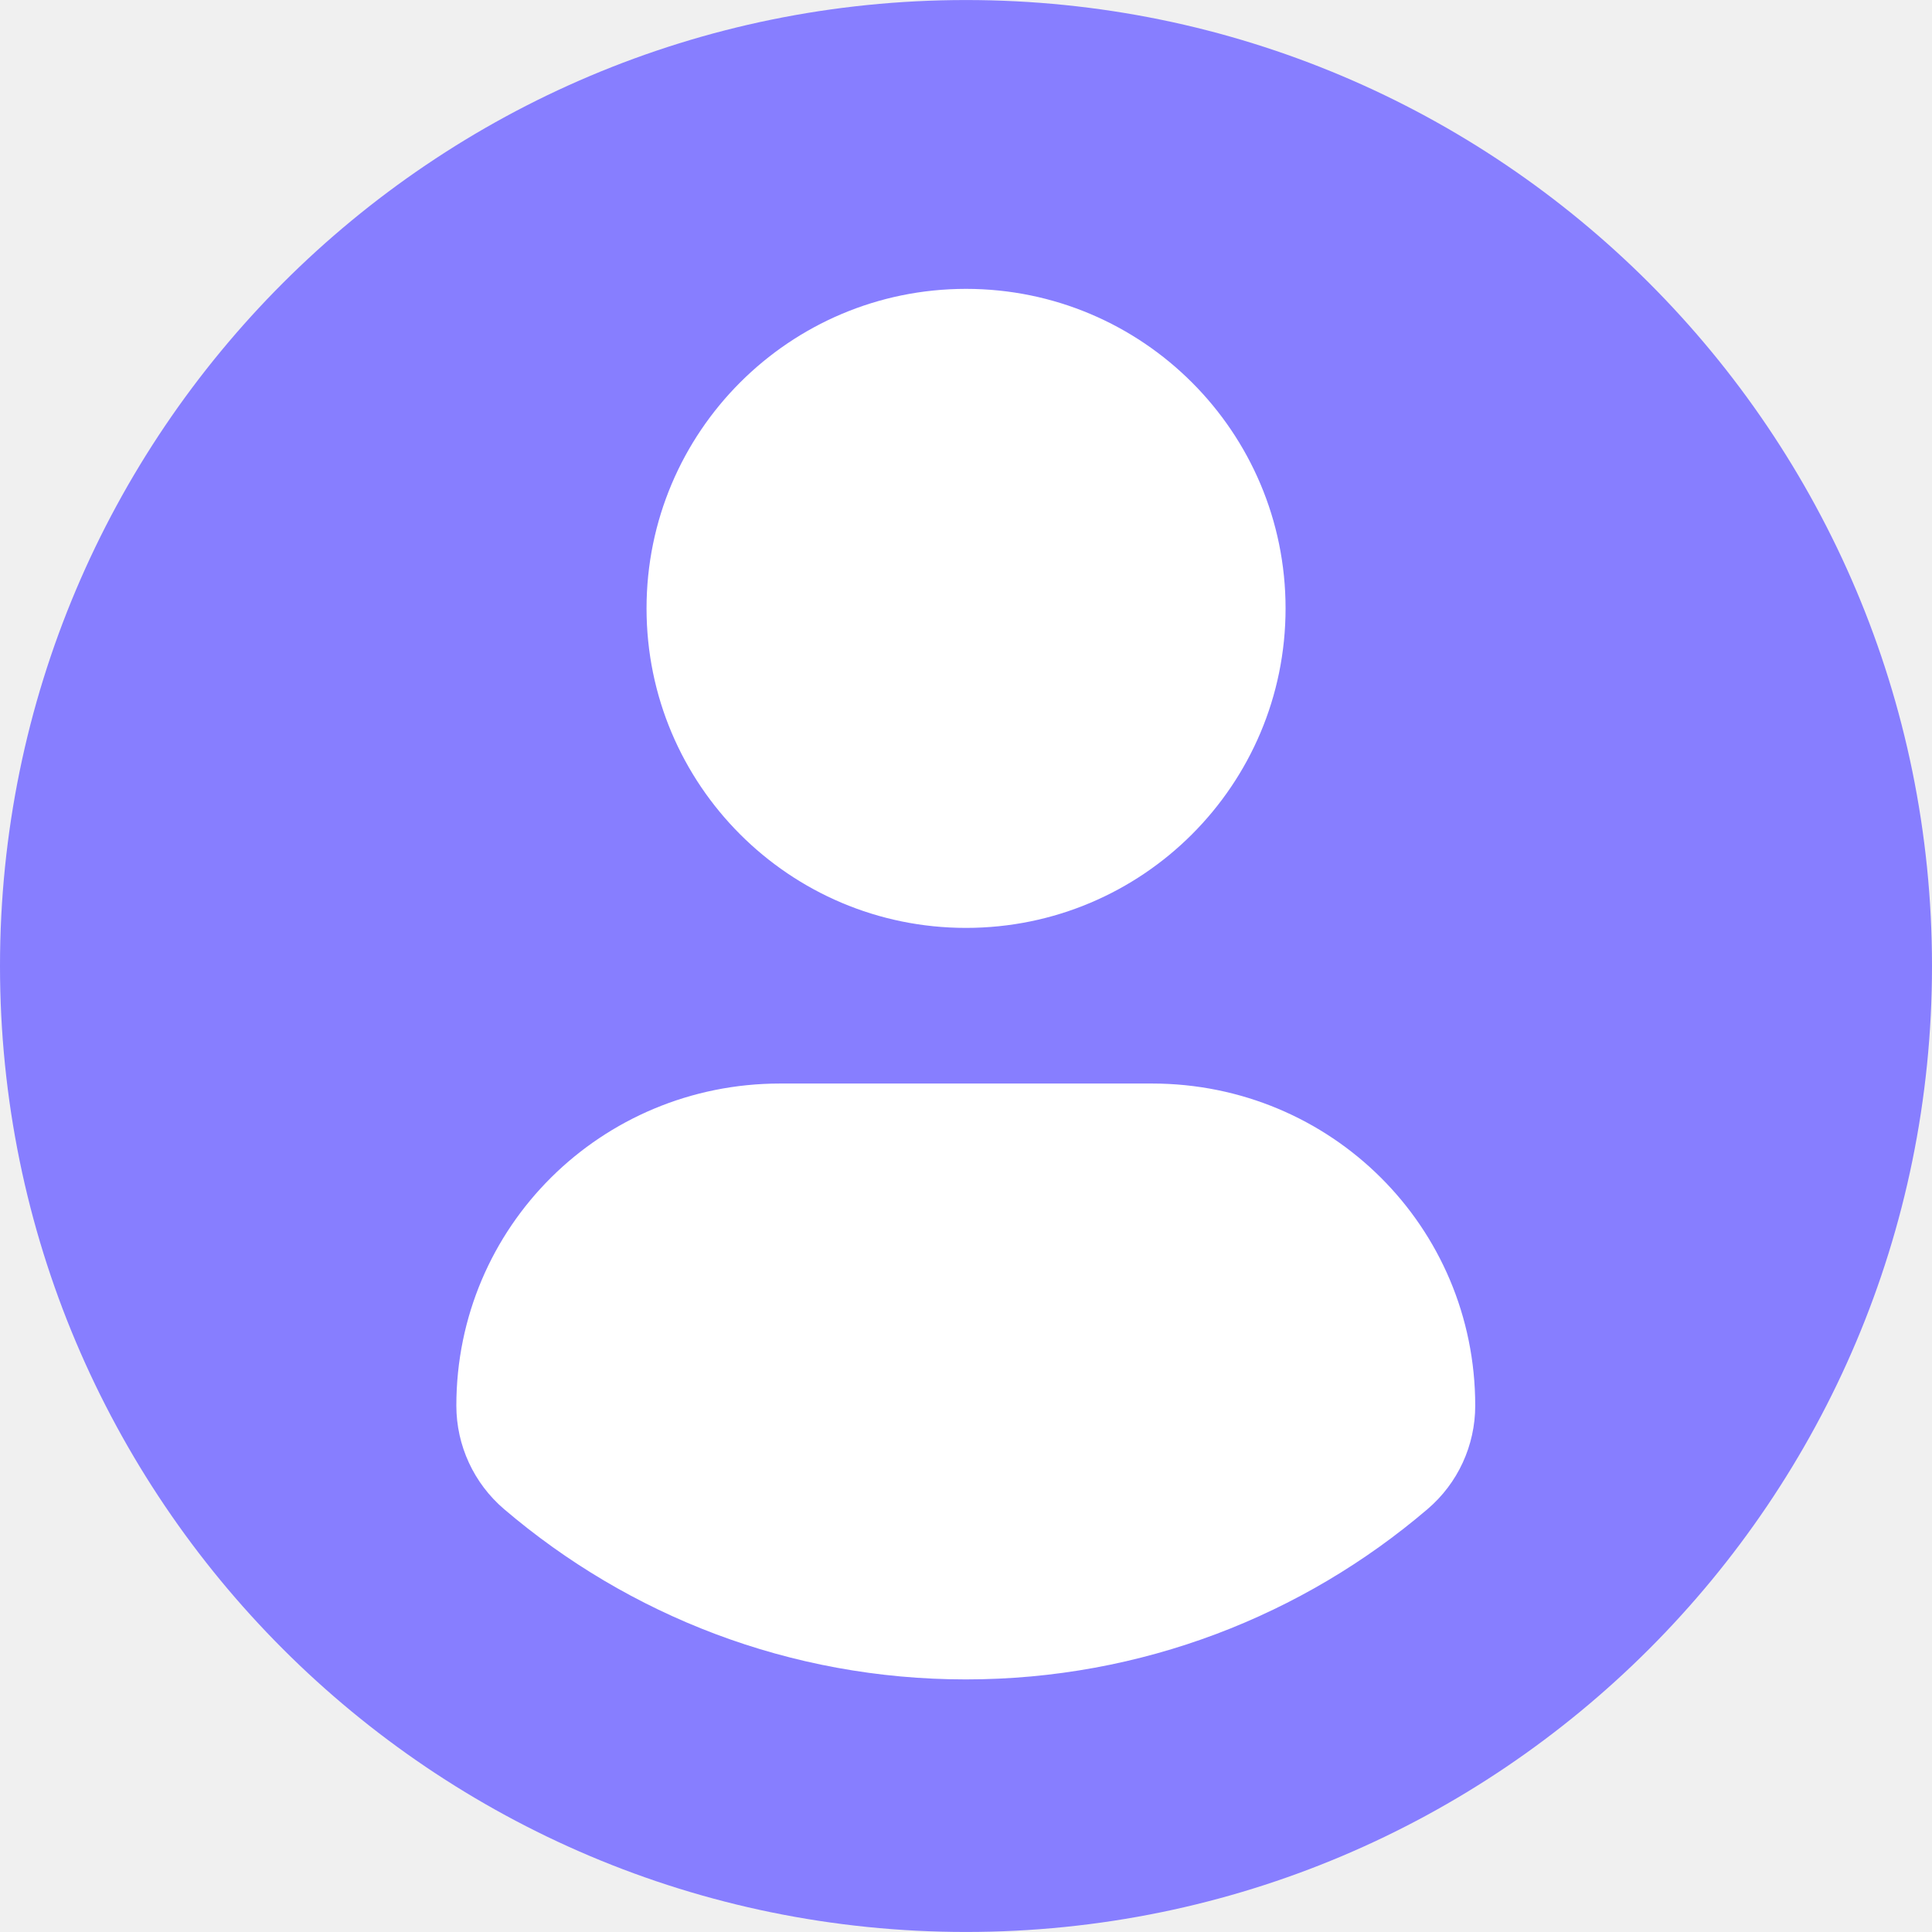
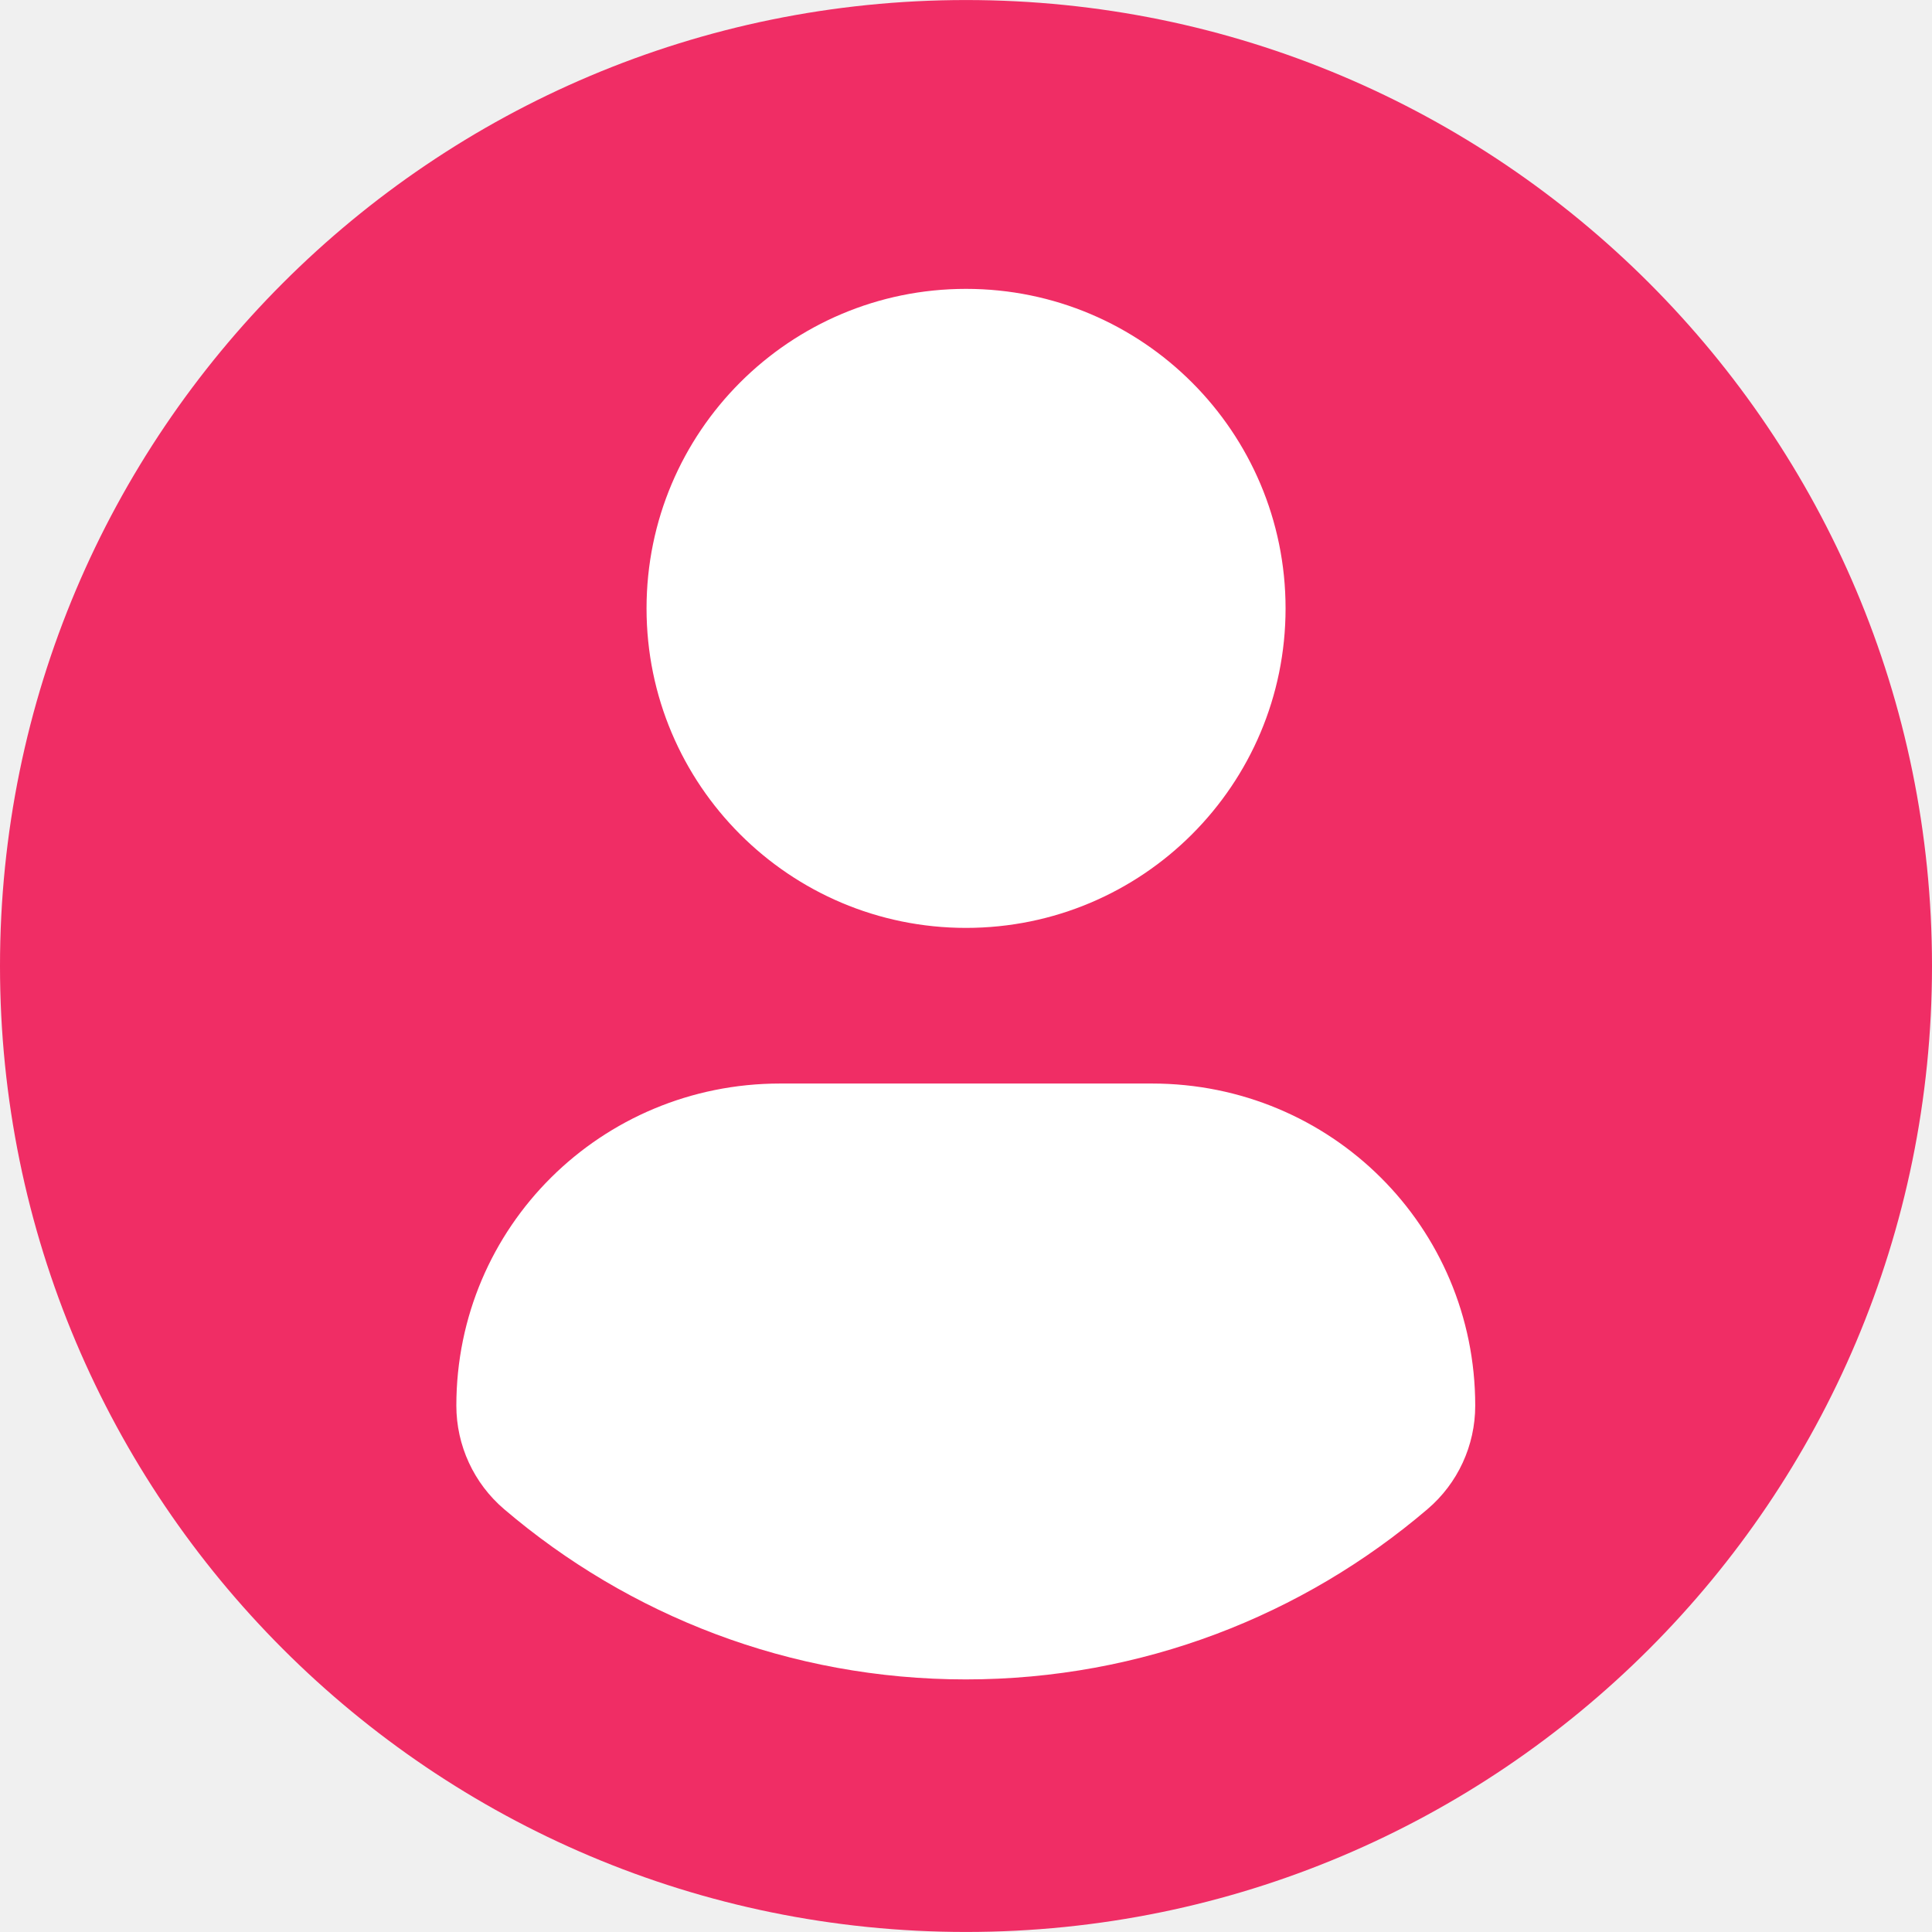
<svg xmlns="http://www.w3.org/2000/svg" width="54" height="54" viewBox="0 0 54 54" fill="none">
  <g clip-path="url(#clip0_1574_2829)">
    <ellipse cx="27.034" cy="26.966" rx="26.494" ry="25.954" fill="white" />
-     <path d="M27 0.001C12.09 0.001 0 12.089 0 27C0 41.912 12.089 53.999 27 53.999C41.913 53.999 54 41.912 54 27C54 12.089 41.913 0.001 27 0.001ZM27 8.074C31.934 8.074 35.932 12.073 35.932 17.005C35.932 21.937 31.934 25.935 27 25.935C22.069 25.935 18.071 21.937 18.071 17.005C18.071 12.073 22.069 8.074 27 8.074ZM26.994 46.94C22.073 46.94 17.567 45.148 14.091 42.182C13.244 41.46 12.755 40.401 12.755 39.289C12.755 34.288 16.803 30.285 21.805 30.285H32.197C37.201 30.285 41.233 34.288 41.233 39.289C41.233 40.402 40.747 41.459 39.899 42.181C36.424 45.148 31.916 46.94 26.994 46.94Z" fill="#877EFF" />
+     <path d="M27 0.001C12.09 0.001 0 12.089 0 27C0 41.912 12.089 53.999 27 53.999C41.913 53.999 54 41.912 54 27C54 12.089 41.913 0.001 27 0.001ZM27 8.074C31.934 8.074 35.932 12.073 35.932 17.005C35.932 21.937 31.934 25.935 27 25.935C22.069 25.935 18.071 21.937 18.071 17.005C18.071 12.073 22.069 8.074 27 8.074ZM26.994 46.94C22.073 46.94 17.567 45.148 14.091 42.182C13.244 41.46 12.755 40.401 12.755 39.289C12.755 34.288 16.803 30.285 21.805 30.285H32.197C37.201 30.285 41.233 34.288 41.233 39.289C41.233 40.402 40.747 41.459 39.899 42.181C36.424 45.148 31.916 46.94 26.994 46.94Z" fill="#F02D65" />
  </g>
  <defs>
    <clipPath id="clip0_1574_2829">
      <rect width="54" height="54" fill="white" />
    </clipPath>
  </defs>
</svg>
